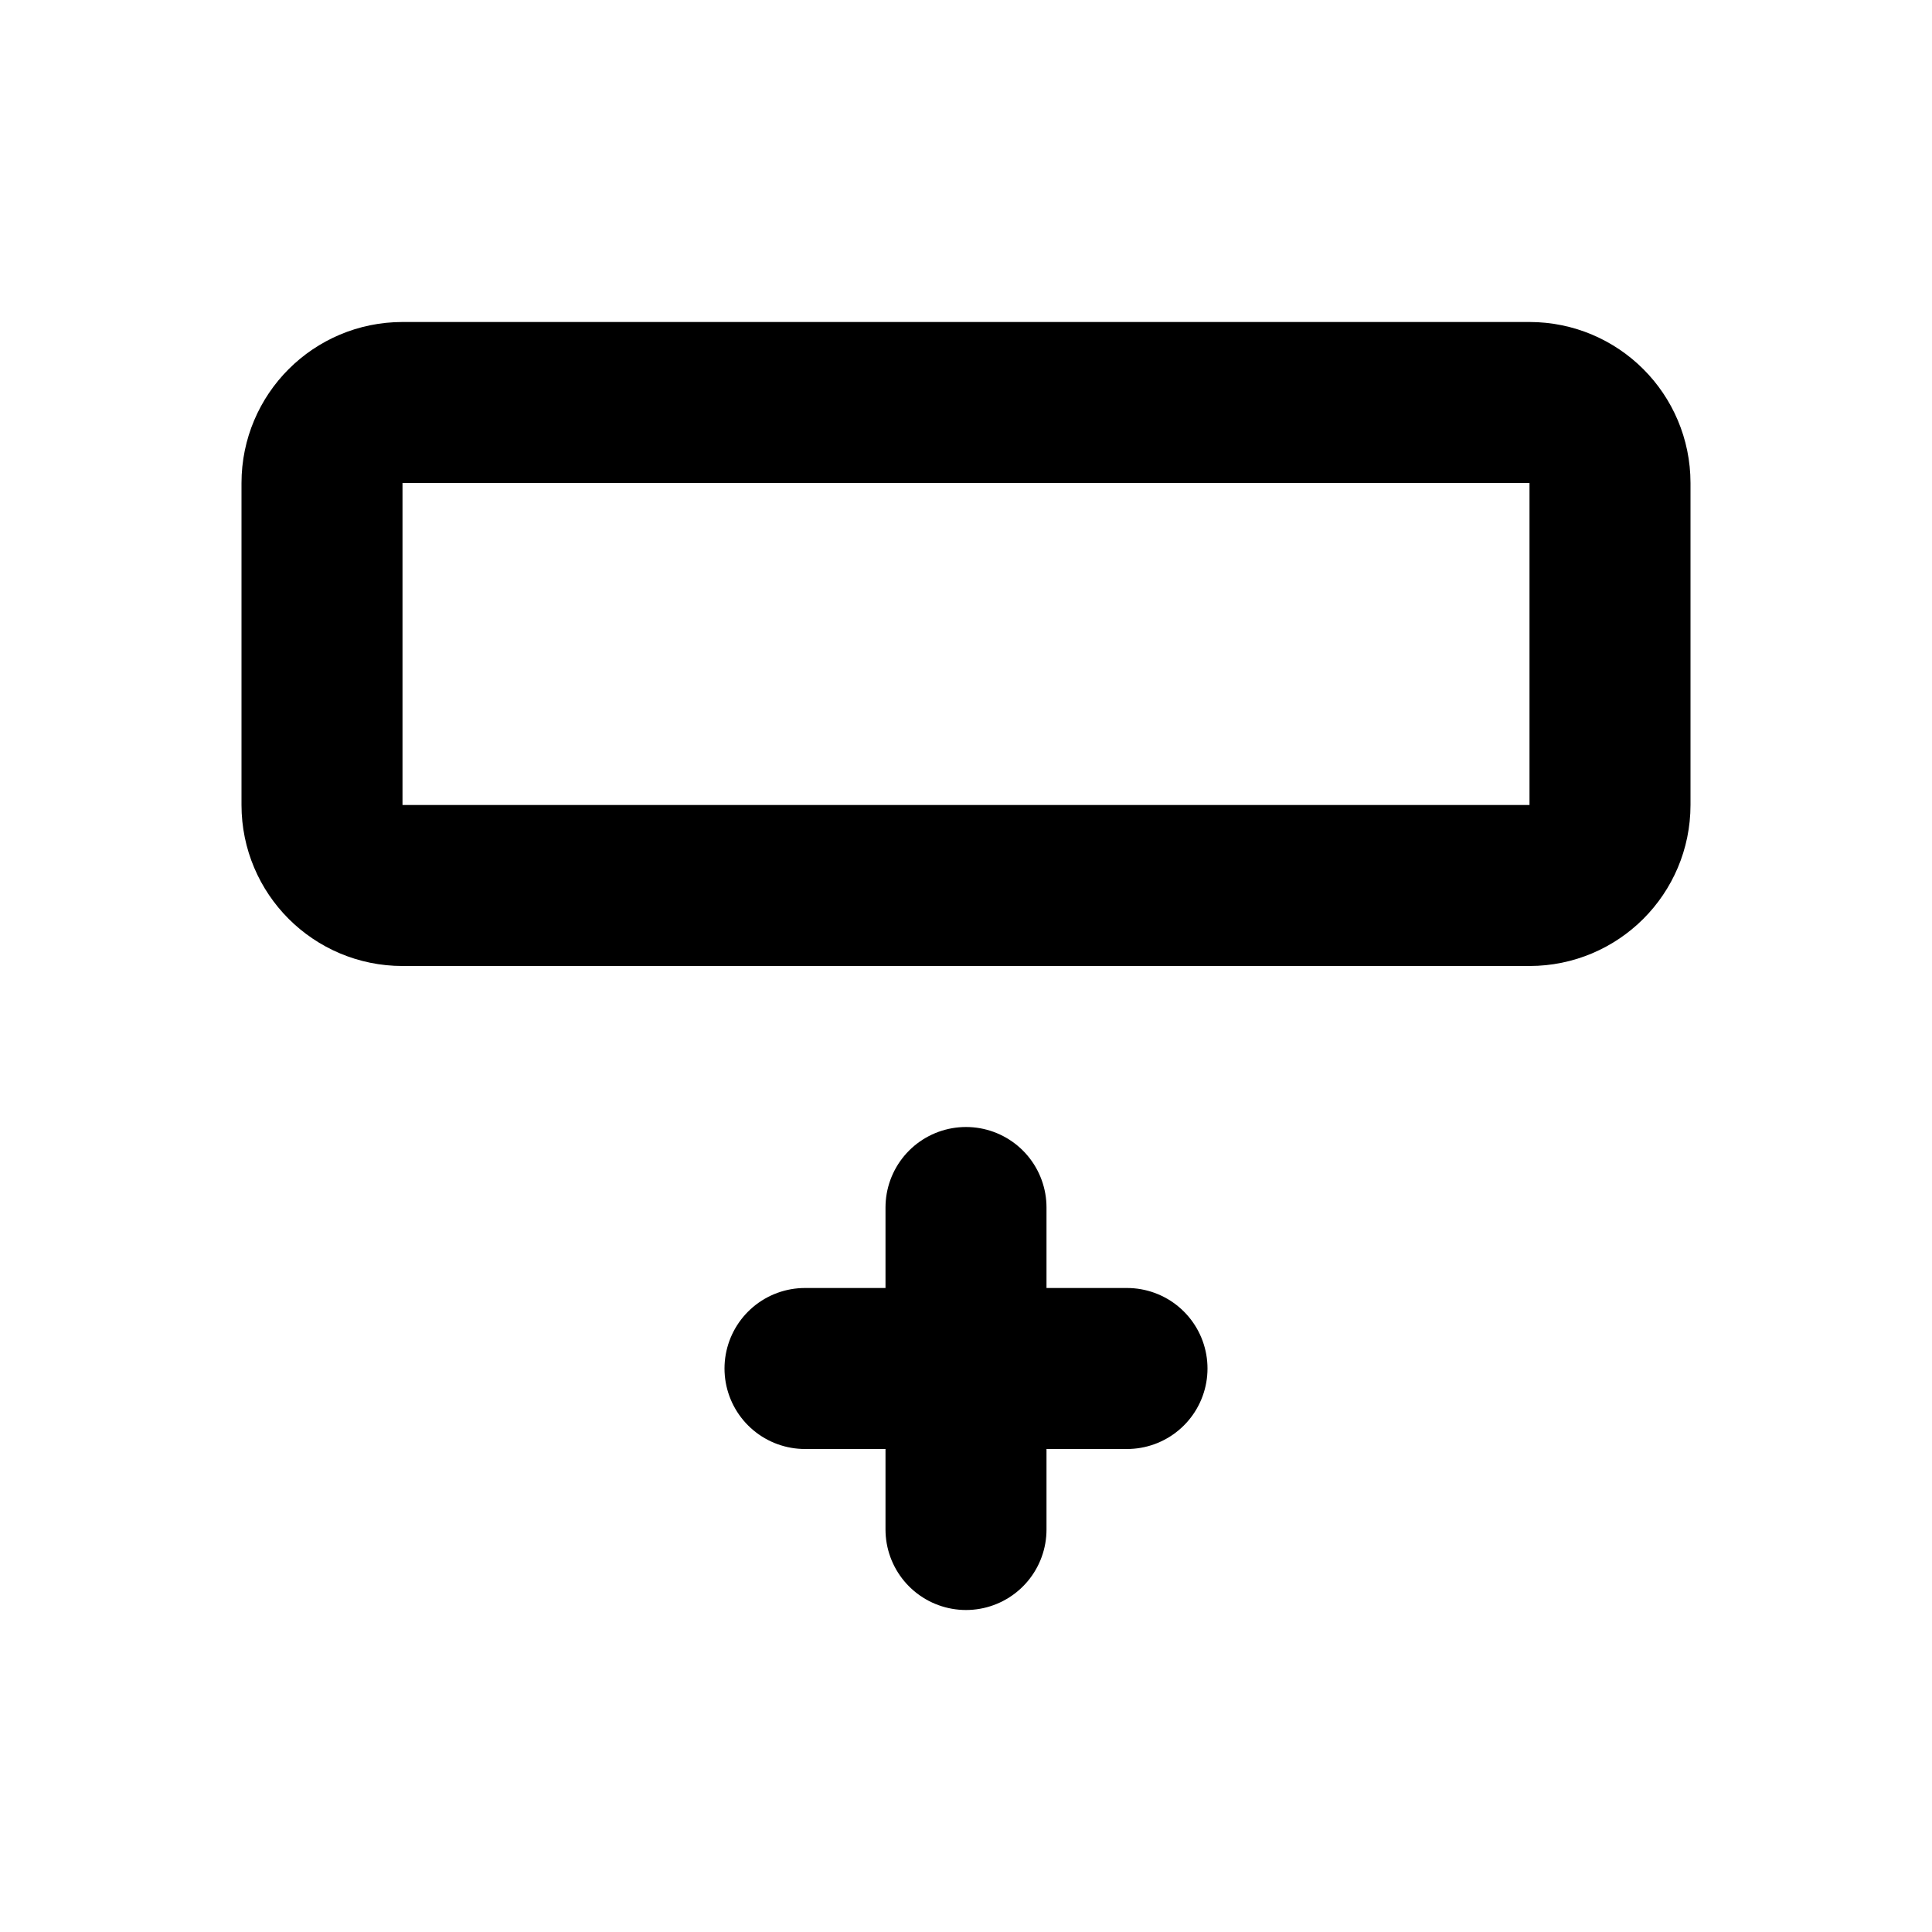
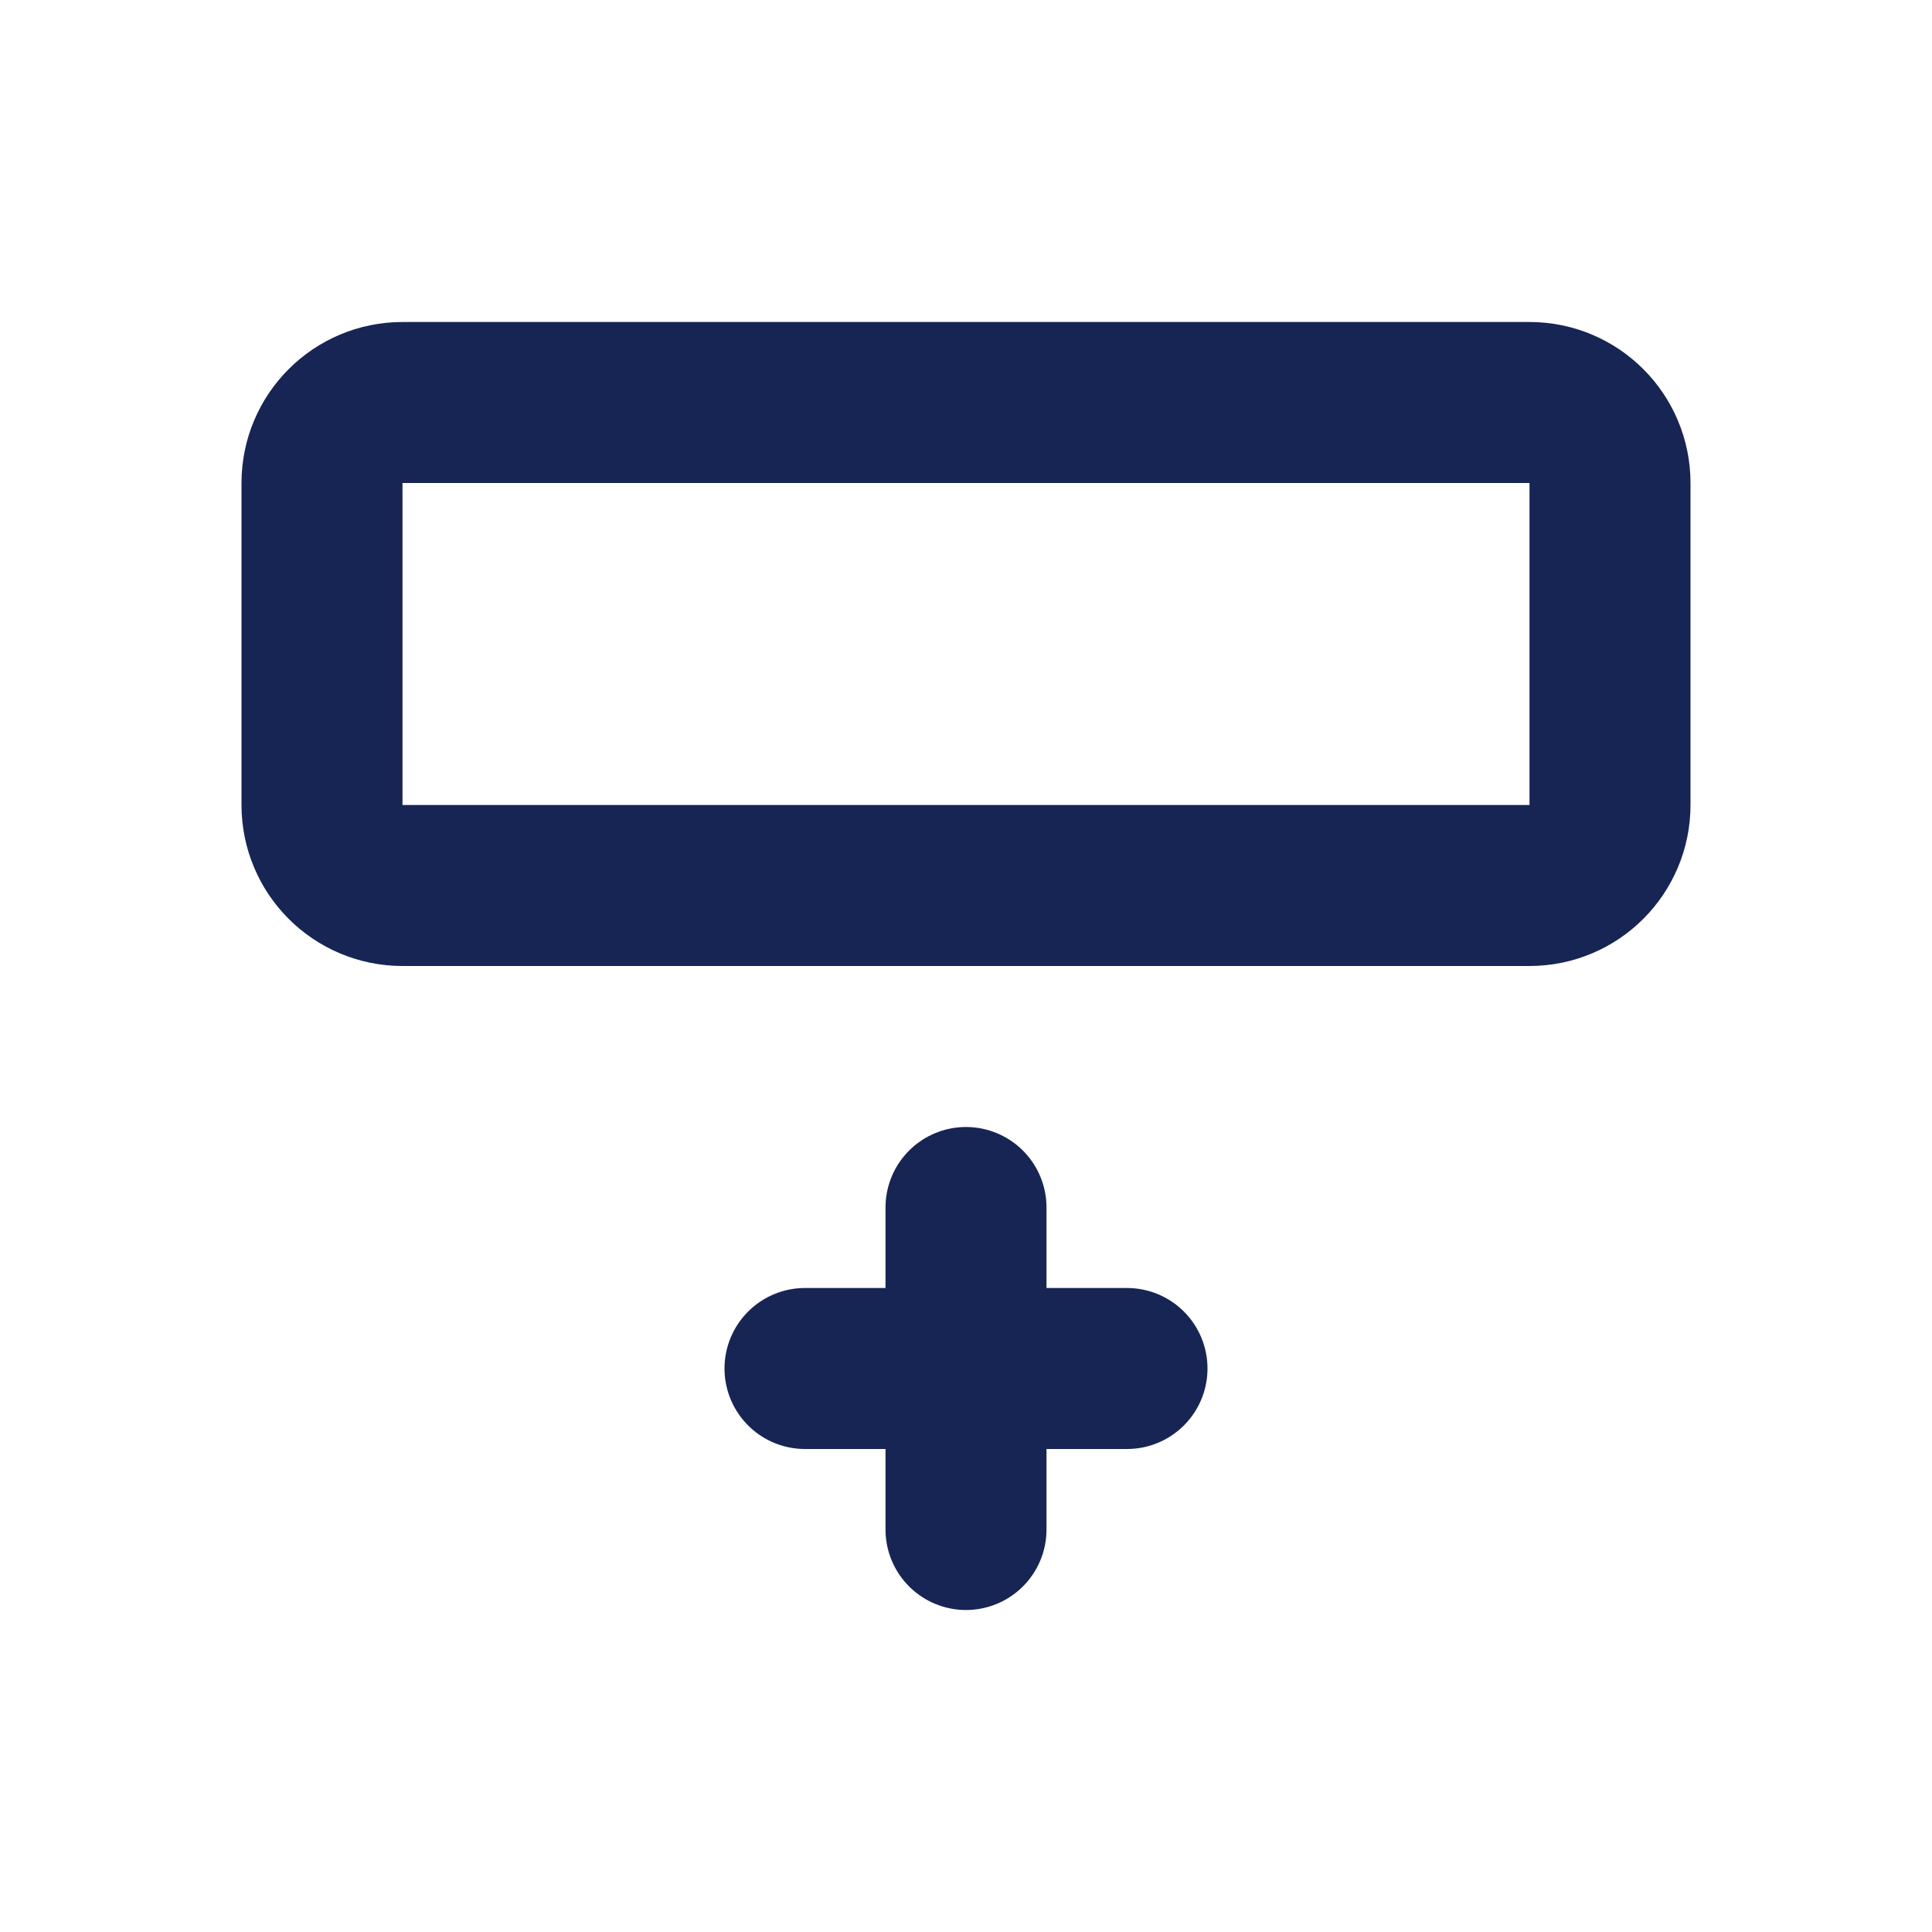
- <svg xmlns="http://www.w3.org/2000/svg" viewBox="0 0 24 24" fill="none" stroke="currentColor" stroke-linecap="round" stroke-linejoin="round" width="24" height="24" stroke-width="2">
+ <svg xmlns="http://www.w3.org/2000/svg" viewBox="0 0 24 24" fill="none" stroke="#172554" stroke-linecap="round" stroke-linejoin="round" width="24" height="24" stroke-width="2">
  <path d="M20 6v4a1 1 0 0 1 -1 1h-14a1 1 0 0 1 -1 -1v-4a1 1 0 0 1 1 -1h14a1 1 0 0 1 1 1z" />
  <path d="M12 15l0 4" />
  <path d="M14 17l-4 0" />
</svg>
